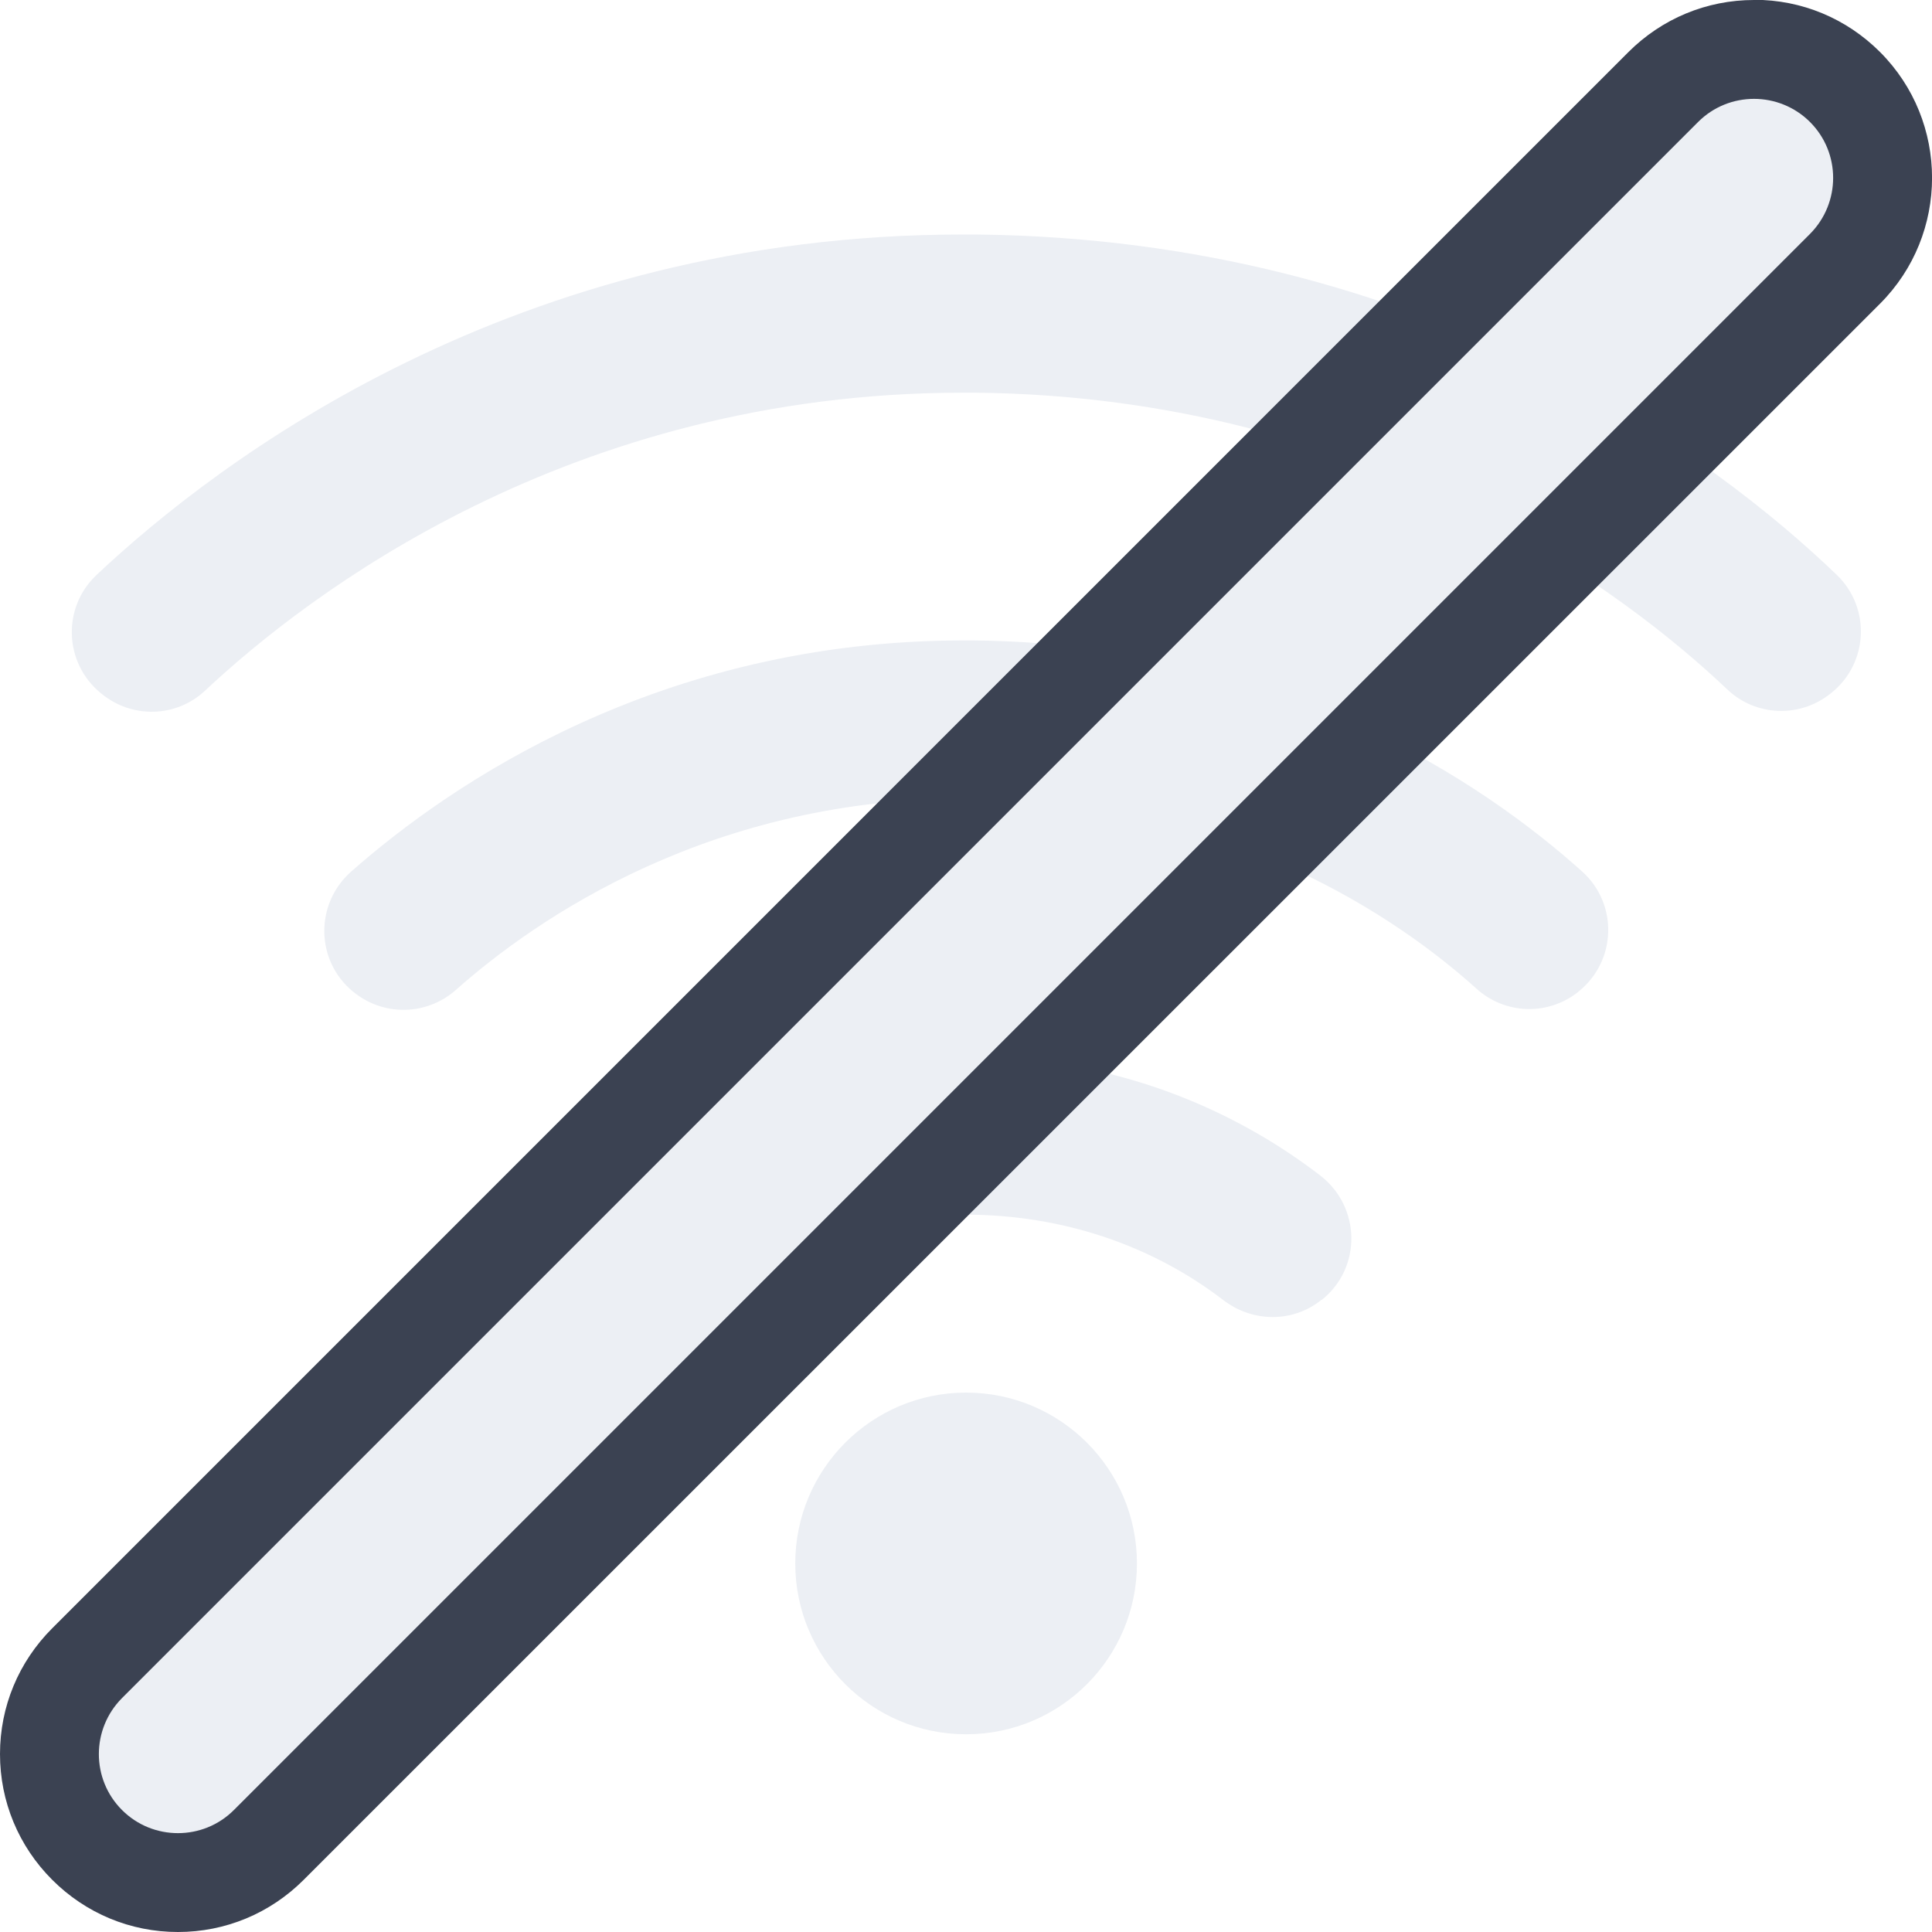
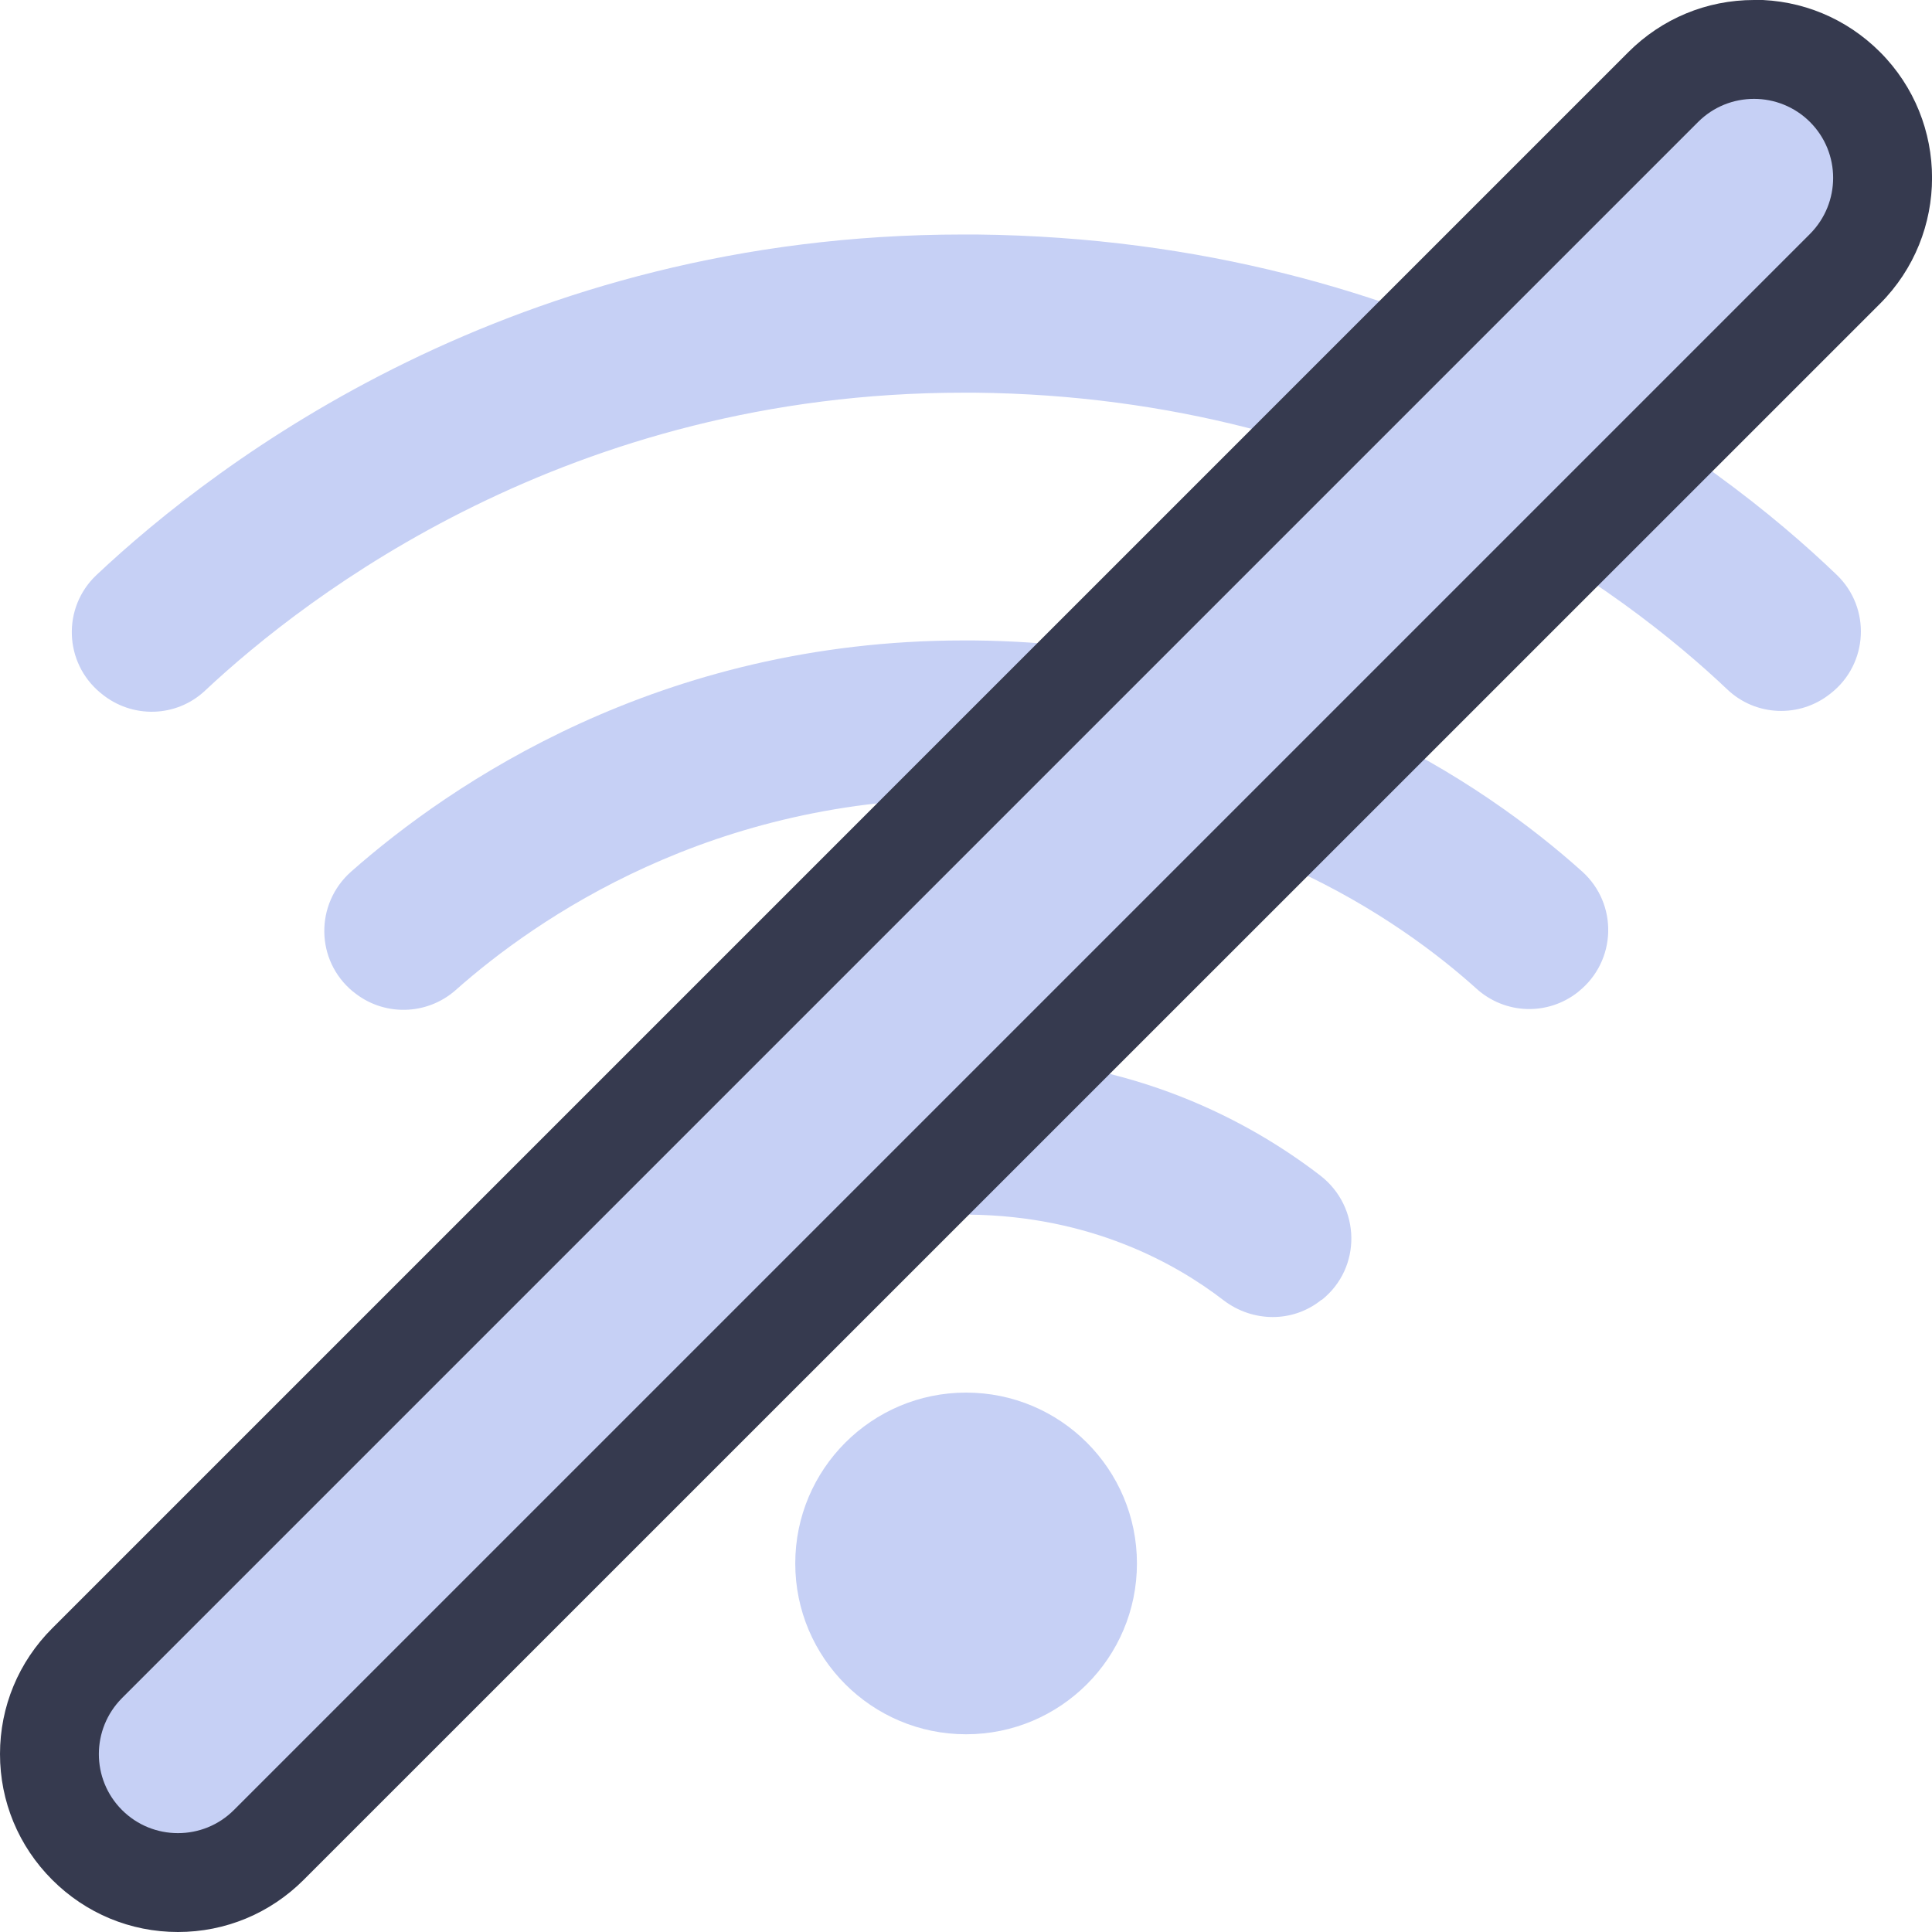
<svg xmlns="http://www.w3.org/2000/svg" id="Layer_2" data-name="Layer 2" viewBox="0 0 97.71 97.71">
  <defs>
    <style>
      .cls-1 {
        stroke: #232136;
        stroke-miterlimit: 10;
        stroke-width: 5px;
      }

      .cls-1, .cls-2 {
        /* {# rcol(data.color.text) #} */
-         fill: #eceff4;
+         fill: #c6d0f5;
      }

      .cls-3 {
        /* {# rcol(data.color.surface) #} */
-         fill: #3b4252;
+         fill: #363a4f;
      }
    </style>
  </defs>
  <circle class="cls-2" cx="48.86" cy="79.07" r="8.64" />
  <path class="cls-2" d="M5.12,35.07l-.04-.03c-1.85-1.53-1.94-4.32-.2-5.96,6.14-5.78,21.15-17.22,43.81-17.22.23,0,.46,0,.69,0,22.94.24,37.54,11.47,43.52,17.22,1.73,1.67,1.59,4.48-.29,5.97l-.05.04c-1.55,1.23-3.77,1.14-5.2-.22-5.03-4.77-17.96-14.81-38.05-15.01-.2,0-.4,0-.6,0-19.91,0-33.18,10.23-38.34,15.07-1.46,1.37-3.7,1.42-5.24.15Z" />
  <path class="cls-2" d="M17.87,50.16l-.03-.02c-1.89-1.57-1.92-4.43-.08-6.06,5-4.41,15.58-11.69,30.98-11.69.17,0,.33,0,.5,0,15.56.16,25.88,7.29,30.77,11.68,1.84,1.65,1.75,4.54-.18,6.08l-.02.02c-1.53,1.21-3.69,1.14-5.14-.17-3.85-3.47-12.39-9.47-25.5-9.61-13.16-.13-22.1,6.11-26.12,9.68-1.47,1.3-3.67,1.34-5.18.09Z" />
  <path class="cls-2" d="M30.86,65.73h0c-1.96-1.62-1.93-4.65.08-6.2,3.53-2.71,9.59-6.1,17.87-6.1.1,0,.21,0,.31,0,8.26.08,14.18,3.35,17.65,6.02,2.06,1.59,2.11,4.67.08,6.29h-.02c-1.45,1.17-3.48,1.14-4.95.02-2.41-1.86-6.71-4.26-12.84-4.33-.08,0-.15,0-.23,0-6.11,0-10.53,2.52-13,4.42-1.46,1.13-3.53,1.05-4.95-.12Z" />
  <g>
    <line class="cls-1" x1="6.17" y1="91.54" x2="91.54" y2="6.17" />
    <g>
      <path class="cls-2" d="M9,95.21c-1.74,0-3.37-.68-4.6-1.9-1.23-1.23-1.9-2.86-1.9-4.6s.68-3.37,1.9-4.6L84.12,4.4c1.23-1.23,2.86-1.9,4.6-1.9s3.37.68,4.6,1.9c2.53,2.53,2.53,6.66,0,9.19L13.6,93.31c-1.23,1.23-2.86,1.9-4.6,1.9Z" />
      <path class="cls-3" d="M88.71,5c1.02,0,2.05.39,2.83,1.17h0c1.56,1.56,1.56,4.09,0,5.66L11.83,91.54c-.78.78-1.8,1.17-2.83,1.17s-2.05-.39-2.83-1.17h0c-1.56-1.56-1.56-4.09,0-5.66L85.88,6.17c.78-.78,1.8-1.17,2.83-1.17M88.71,0h0c-2.4,0-4.66.94-6.36,2.64L2.64,82.35C.94,84.05,0,86.31,0,88.71c0,2.4.94,4.66,2.64,6.36,1.7,1.7,3.96,2.64,6.36,2.64s4.66-.94,6.36-2.64L95.08,15.36c3.51-3.51,3.51-9.22,0-12.73-1.7-1.7-3.96-2.64-6.36-2.64h0Z" />
    </g>
  </g>
</svg>
